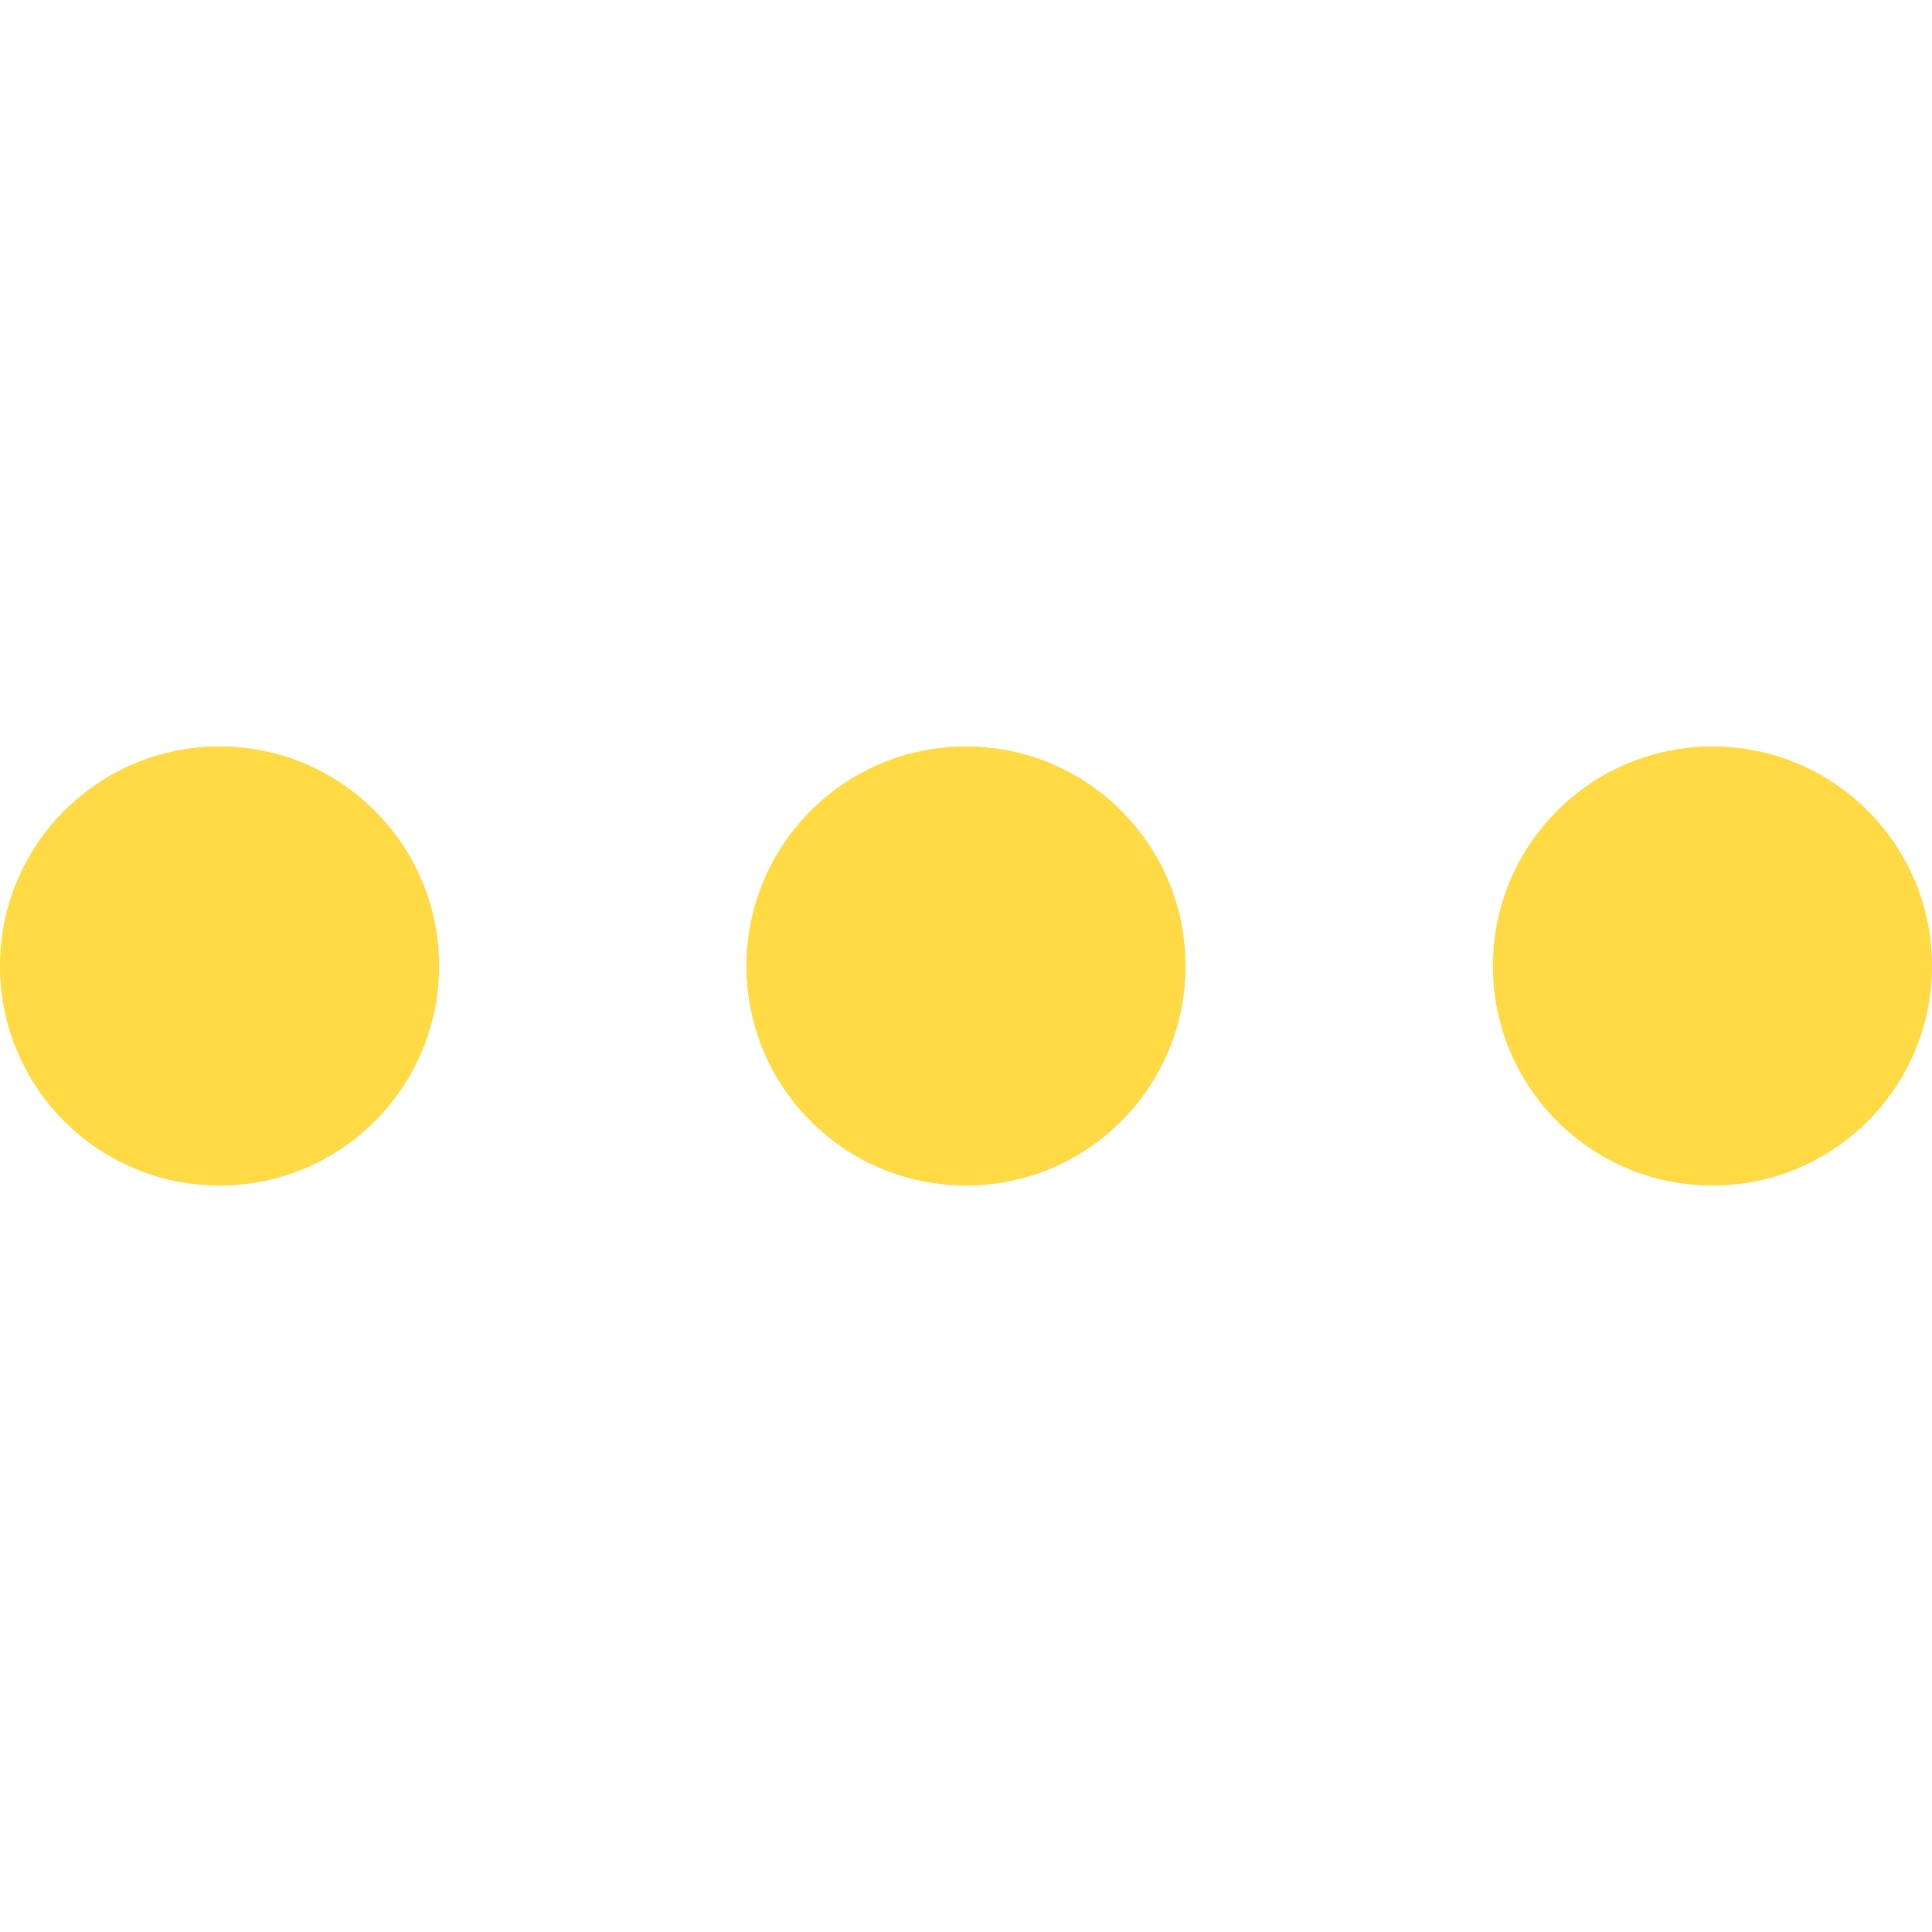
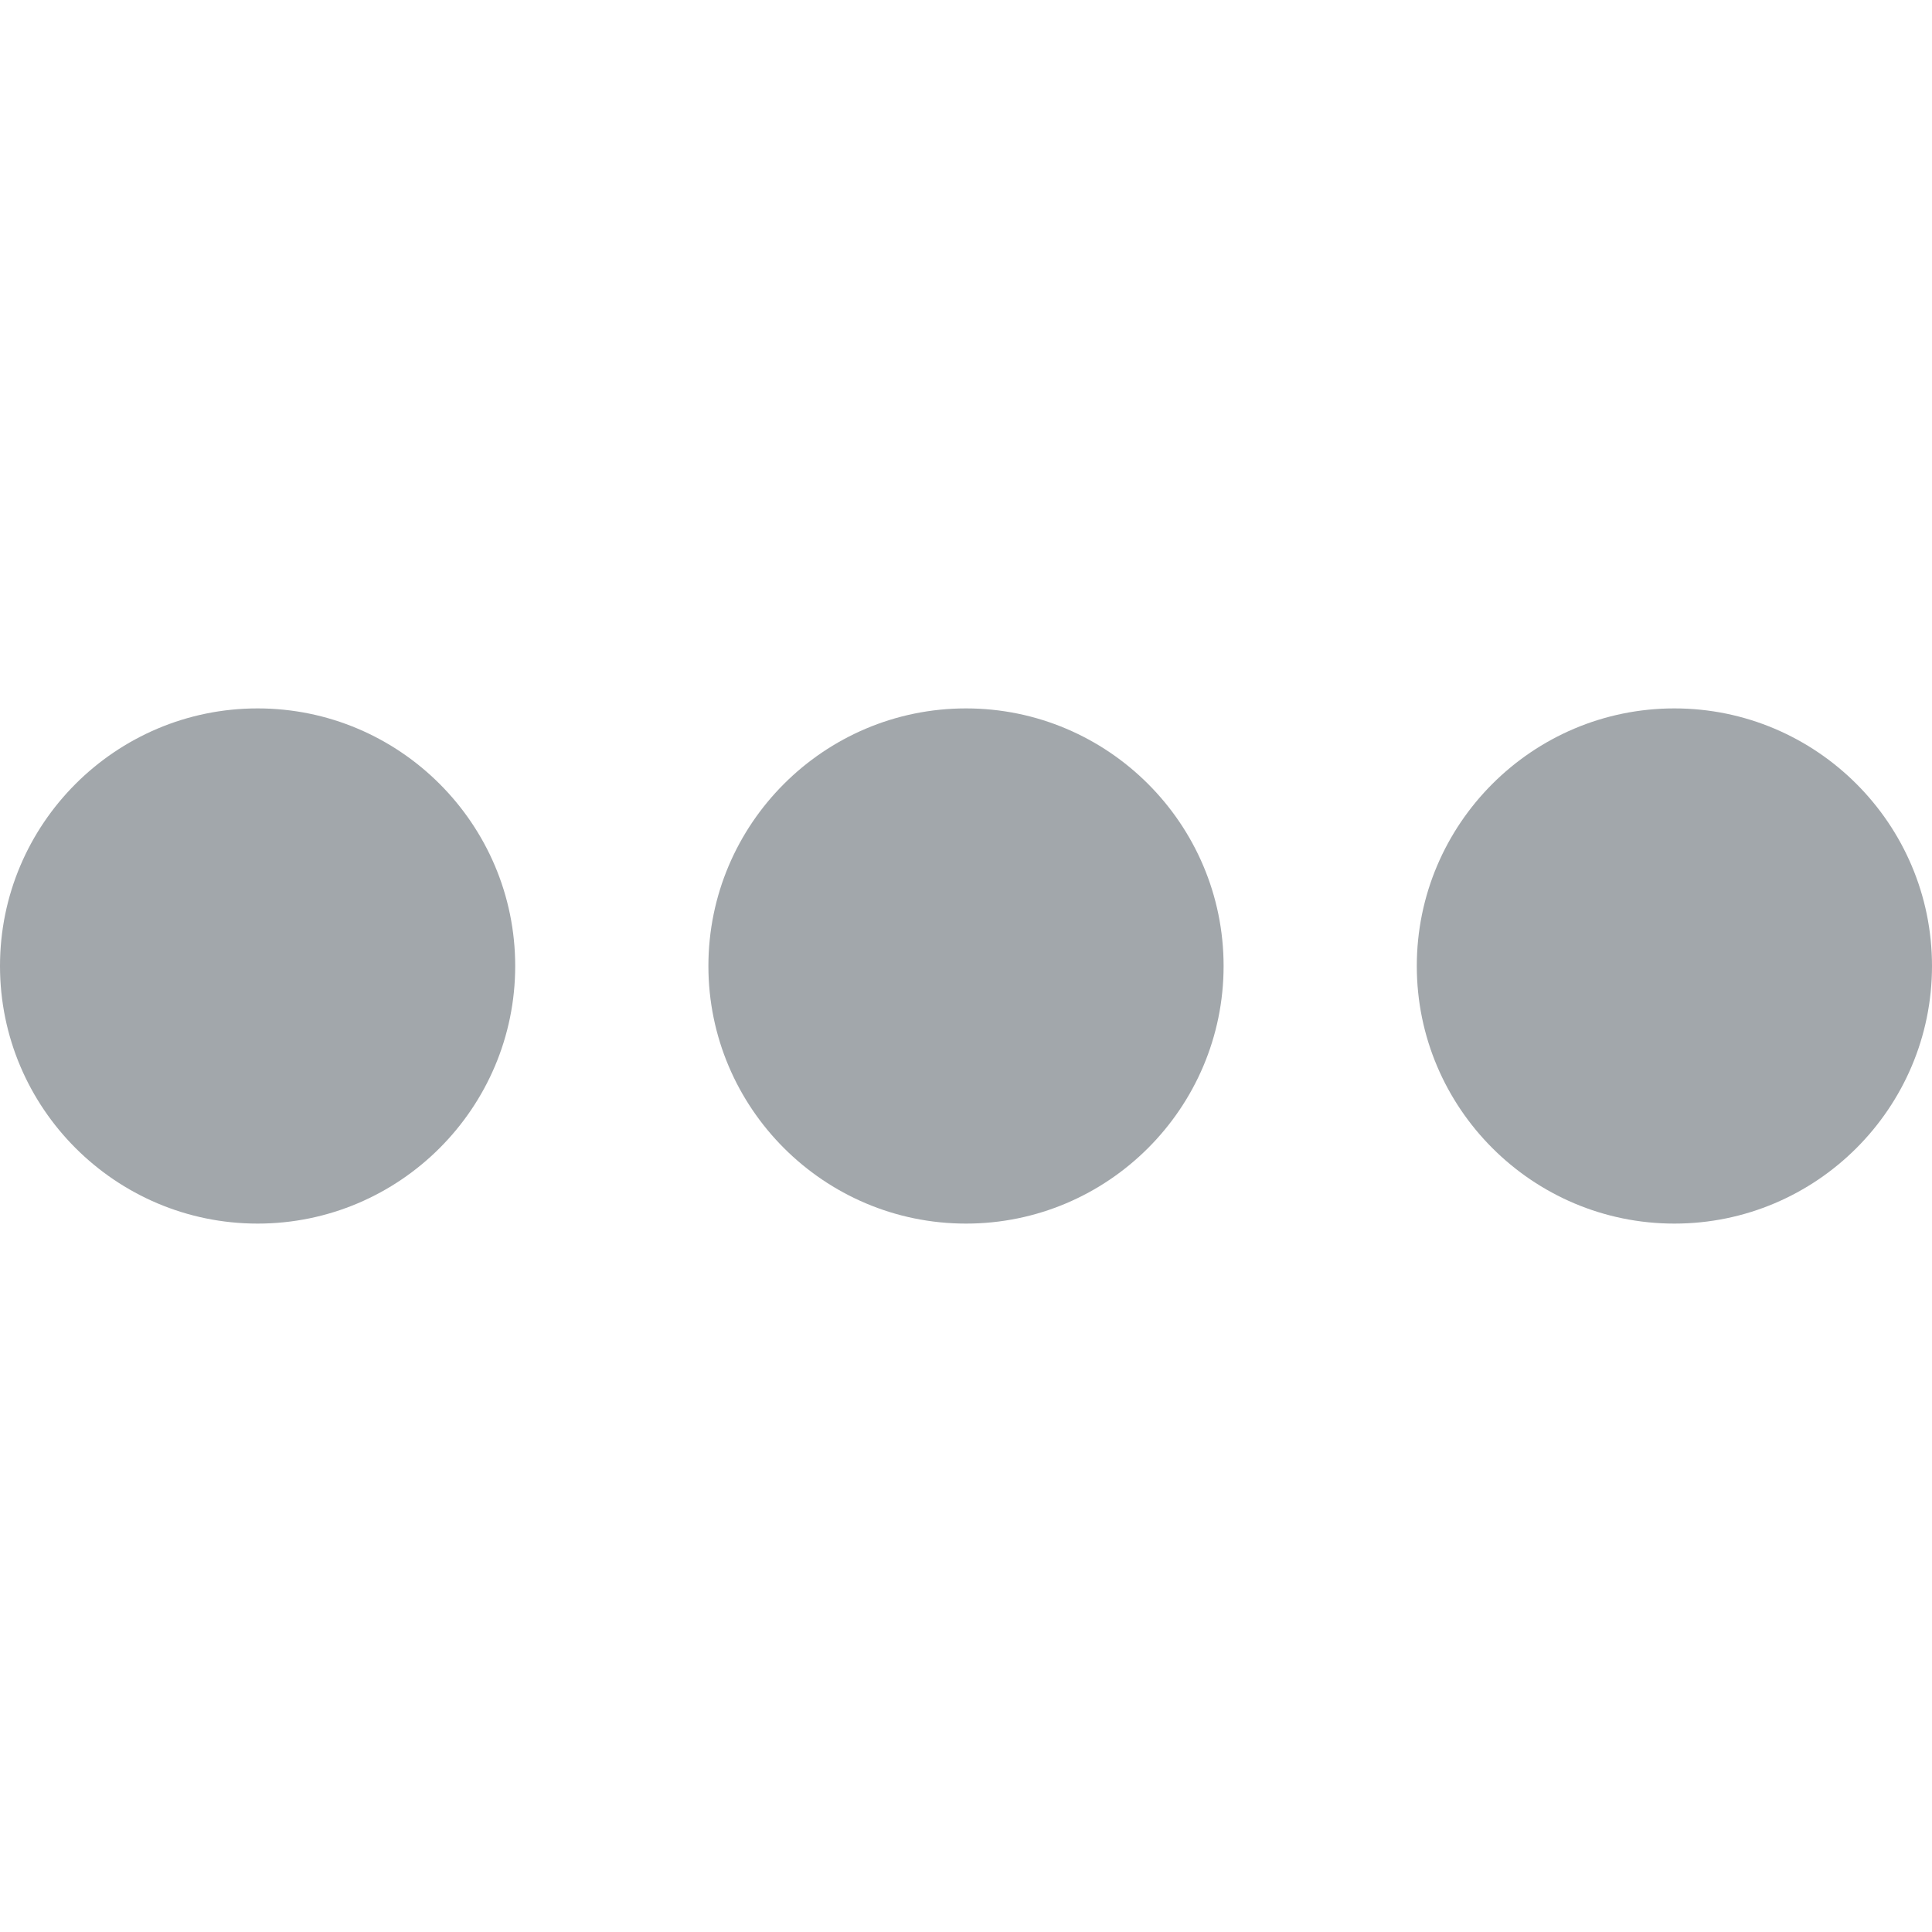
- <svg xmlns="http://www.w3.org/2000/svg" version="1.1" id="Capa_1" x="0px" y="0px" width="512px" height="512px" viewBox="0 0 612 612" style="enable-background:new 0 0 612 612;" xml:space="preserve">
+ <svg xmlns="http://www.w3.org/2000/svg" version="1.1" id="Capa_1" x="0px" y="0px" viewBox="0 0 60 60" style="enable-background:new 0 0 60 60;" xml:space="preserve" width="512px" height="512px">
  <g>
-     <g>
-       <circle cx="69.545" cy="306" r="69.545" fill="#FFDA44" />
-       <circle cx="306" cy="306" r="69.545" fill="#FFDA44" />
-       <circle cx="542.455" cy="306" r="69.545" fill="#FFDA44" />
-     </g>
+     <path d="M8,22c-4.411,0-8,3.589-8,8s3.589,8,8,8s8-3.589,8-8S12.411,22,8,22z" fill="#a2a7ab" />
+     <path d="M52,22c-4.411,0-8,3.589-8,8s3.589,8,8,8s8-3.589,8-8S56.411,22,52,22z" fill="#a2a7ab" />
+     <path d="M30,22c-4.411,0-8,3.589-8,8s3.589,8,8,8s8-3.589,8-8S34.411,22,30,22z" fill="#a2a7ab" />
  </g>
  <g>
</g>
  <g>
</g>
  <g>
</g>
  <g>
</g>
  <g>
</g>
  <g>
</g>
  <g>
</g>
  <g>
</g>
  <g>
</g>
  <g>
</g>
  <g>
</g>
  <g>
</g>
  <g>
</g>
  <g>
</g>
  <g>
</g>
</svg>
